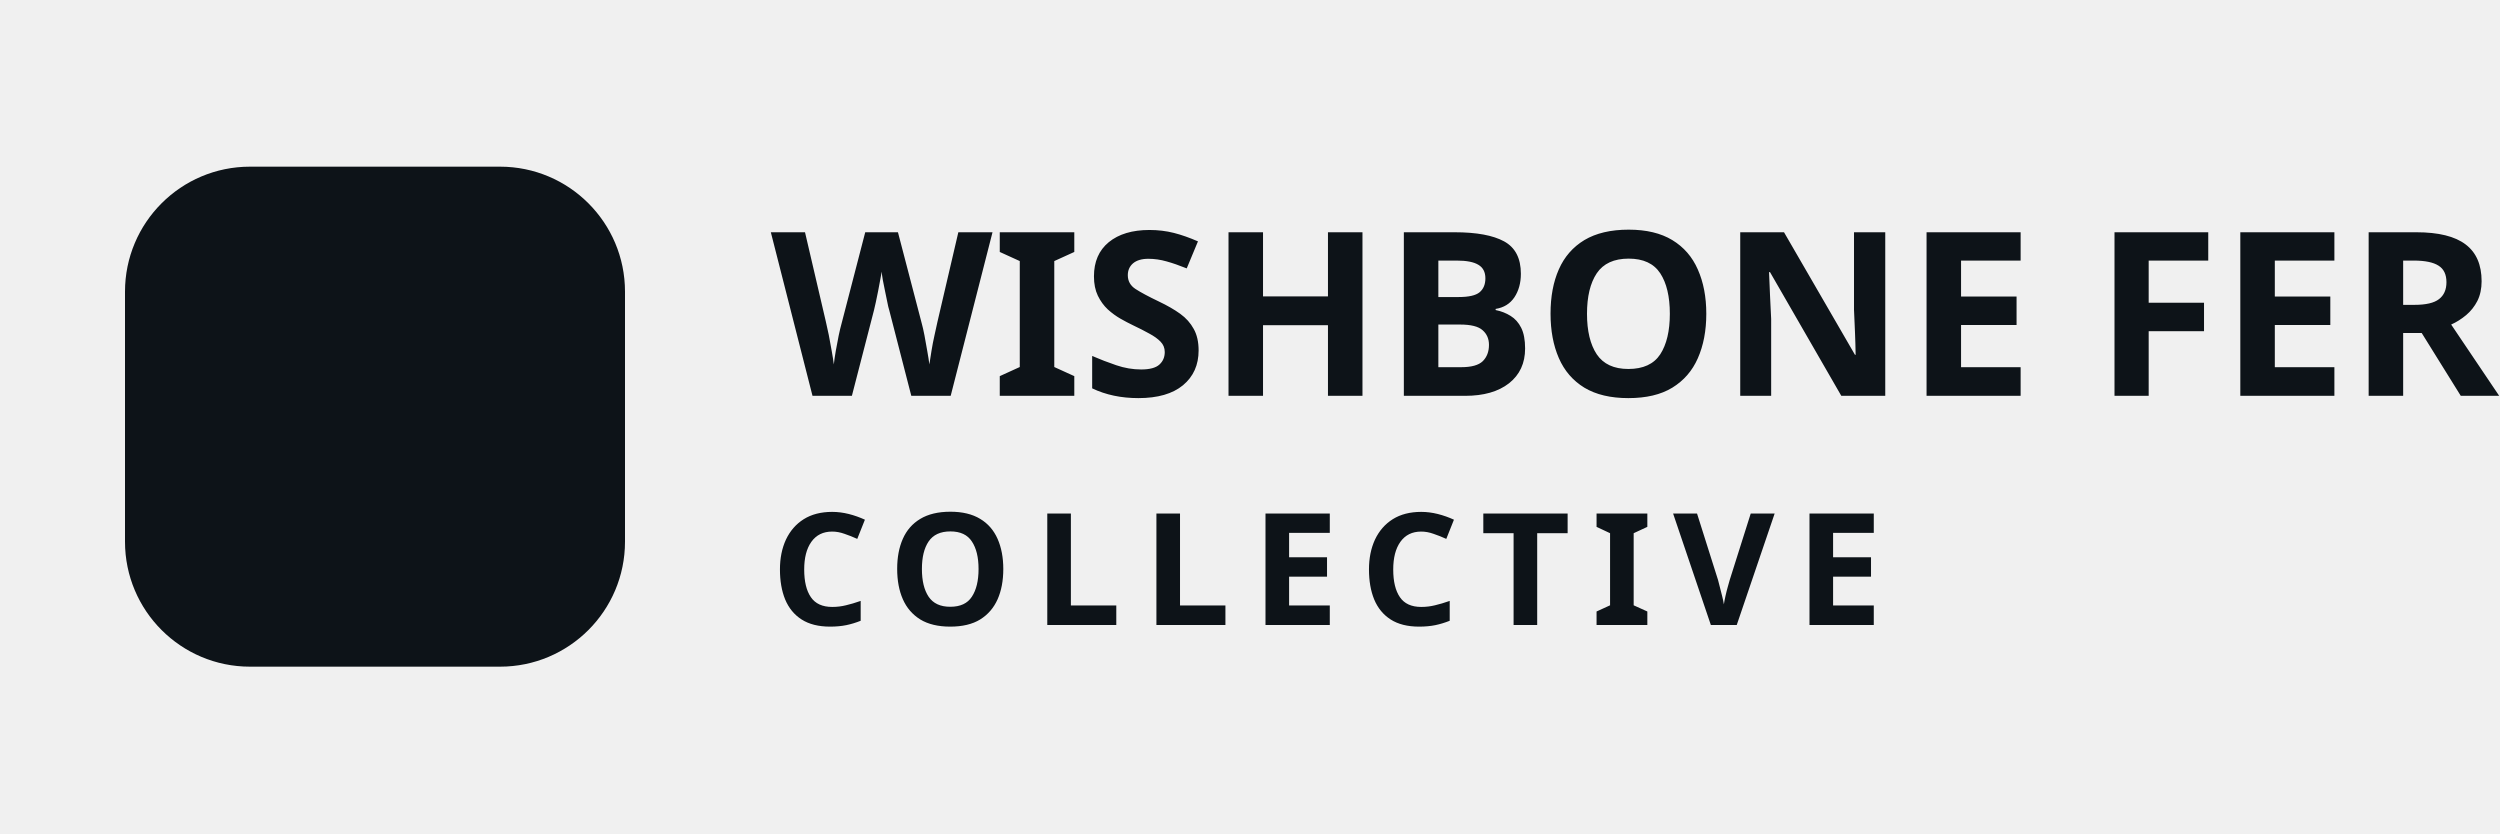
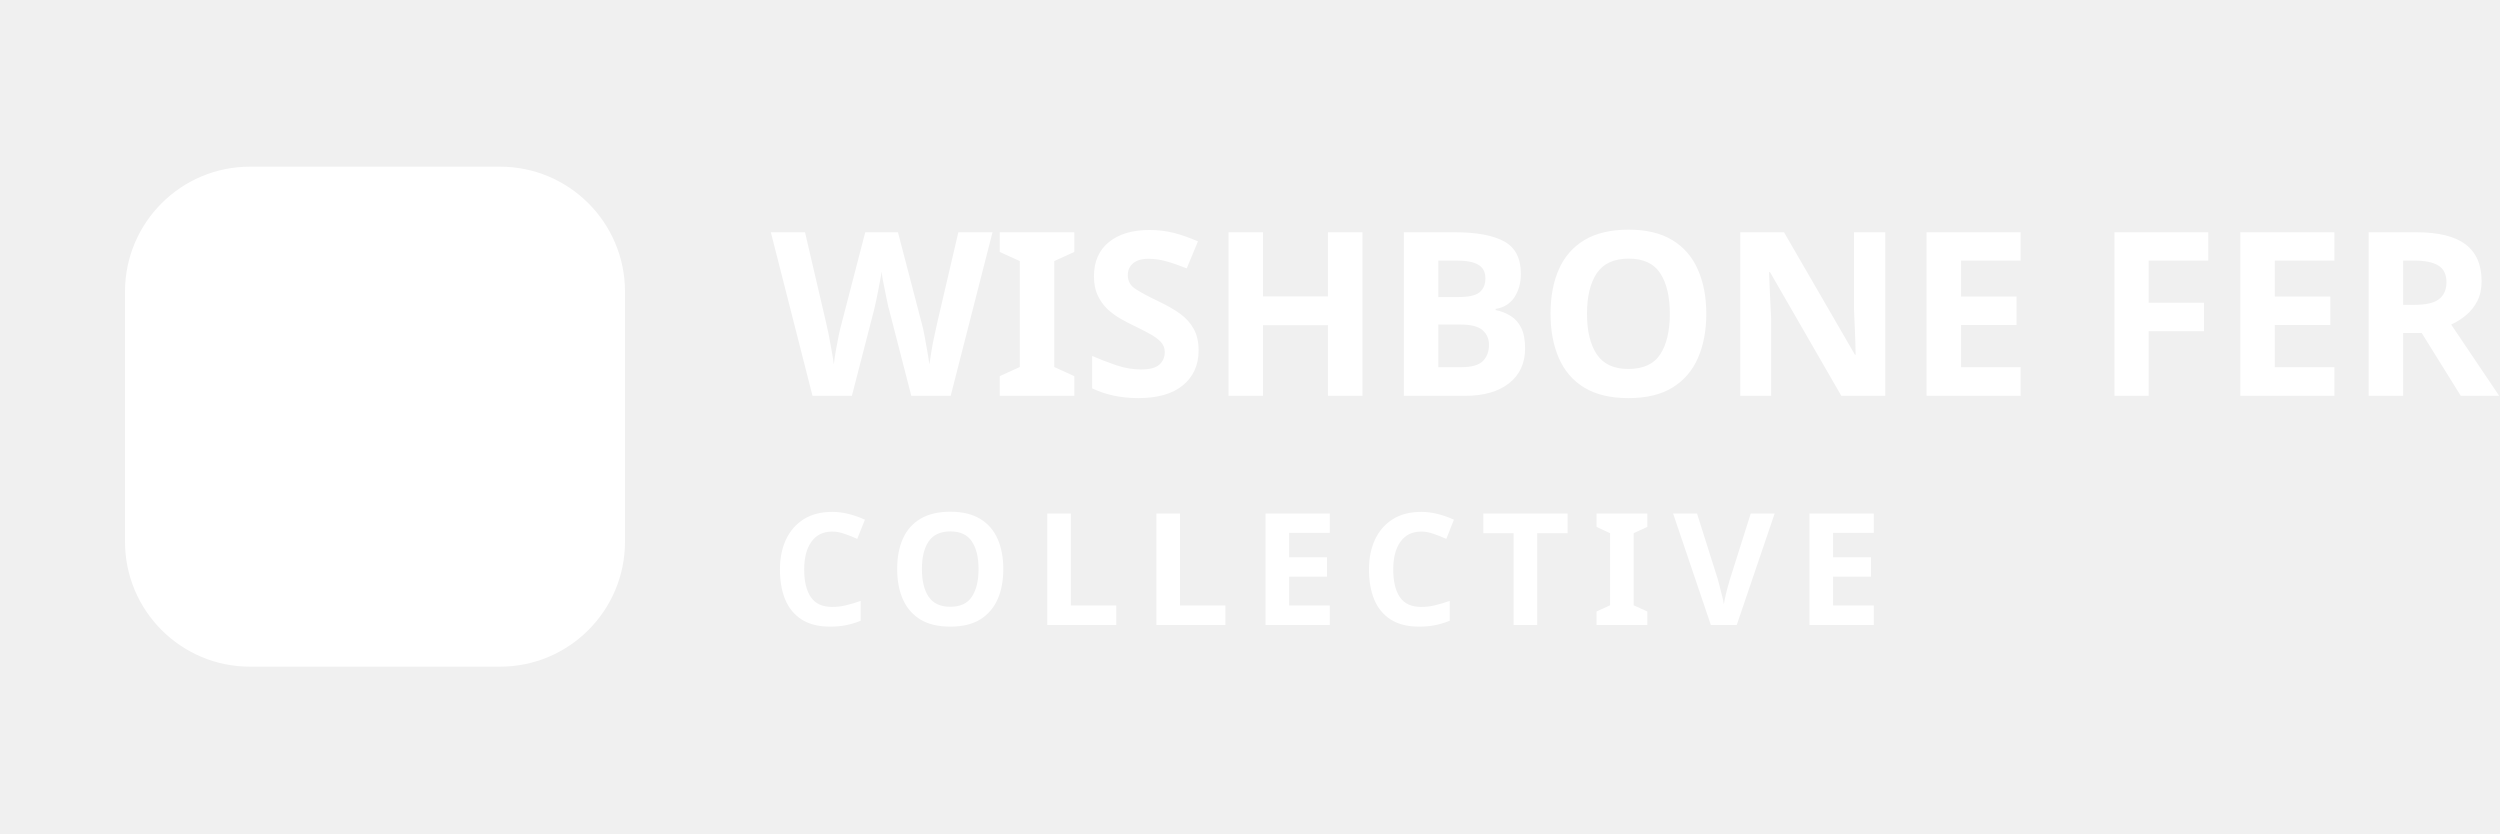
<svg xmlns="http://www.w3.org/2000/svg" viewBox="0 0 240 80" width="240" height="80">
-   <rect x="12" y="16" width="48" height="48" rx="12" fill="#0d1318" />
-   <text x="74" y="38" textLength="152" lengthAdjust="spacingAndGlyphs" font-family="system-ui, sans-serif" font-size="22" font-weight="800" fill="#0d1318">WISHBONE FERRET</text>
-   <text x="74" y="60" font-family="system-ui, sans-serif" font-size="15" font-weight="600" letter-spacing="2" fill="#0d1318">COLLECTIVE</text>
+   <rect x="12" y="16" width="48" height="48" rx="12" fill="#ffffff" />
+   <text x="74" y="38" textLength="152" lengthAdjust="spacingAndGlyphs" font-family="system-ui, sans-serif" font-size="22" font-weight="800" fill="#ffffff">WISHBONE FERRET</text>
+   <text x="74" y="60" font-family="system-ui, sans-serif" font-size="15" font-weight="600" letter-spacing="2" fill="#ffffff">COLLECTIVE</text>
</svg>
